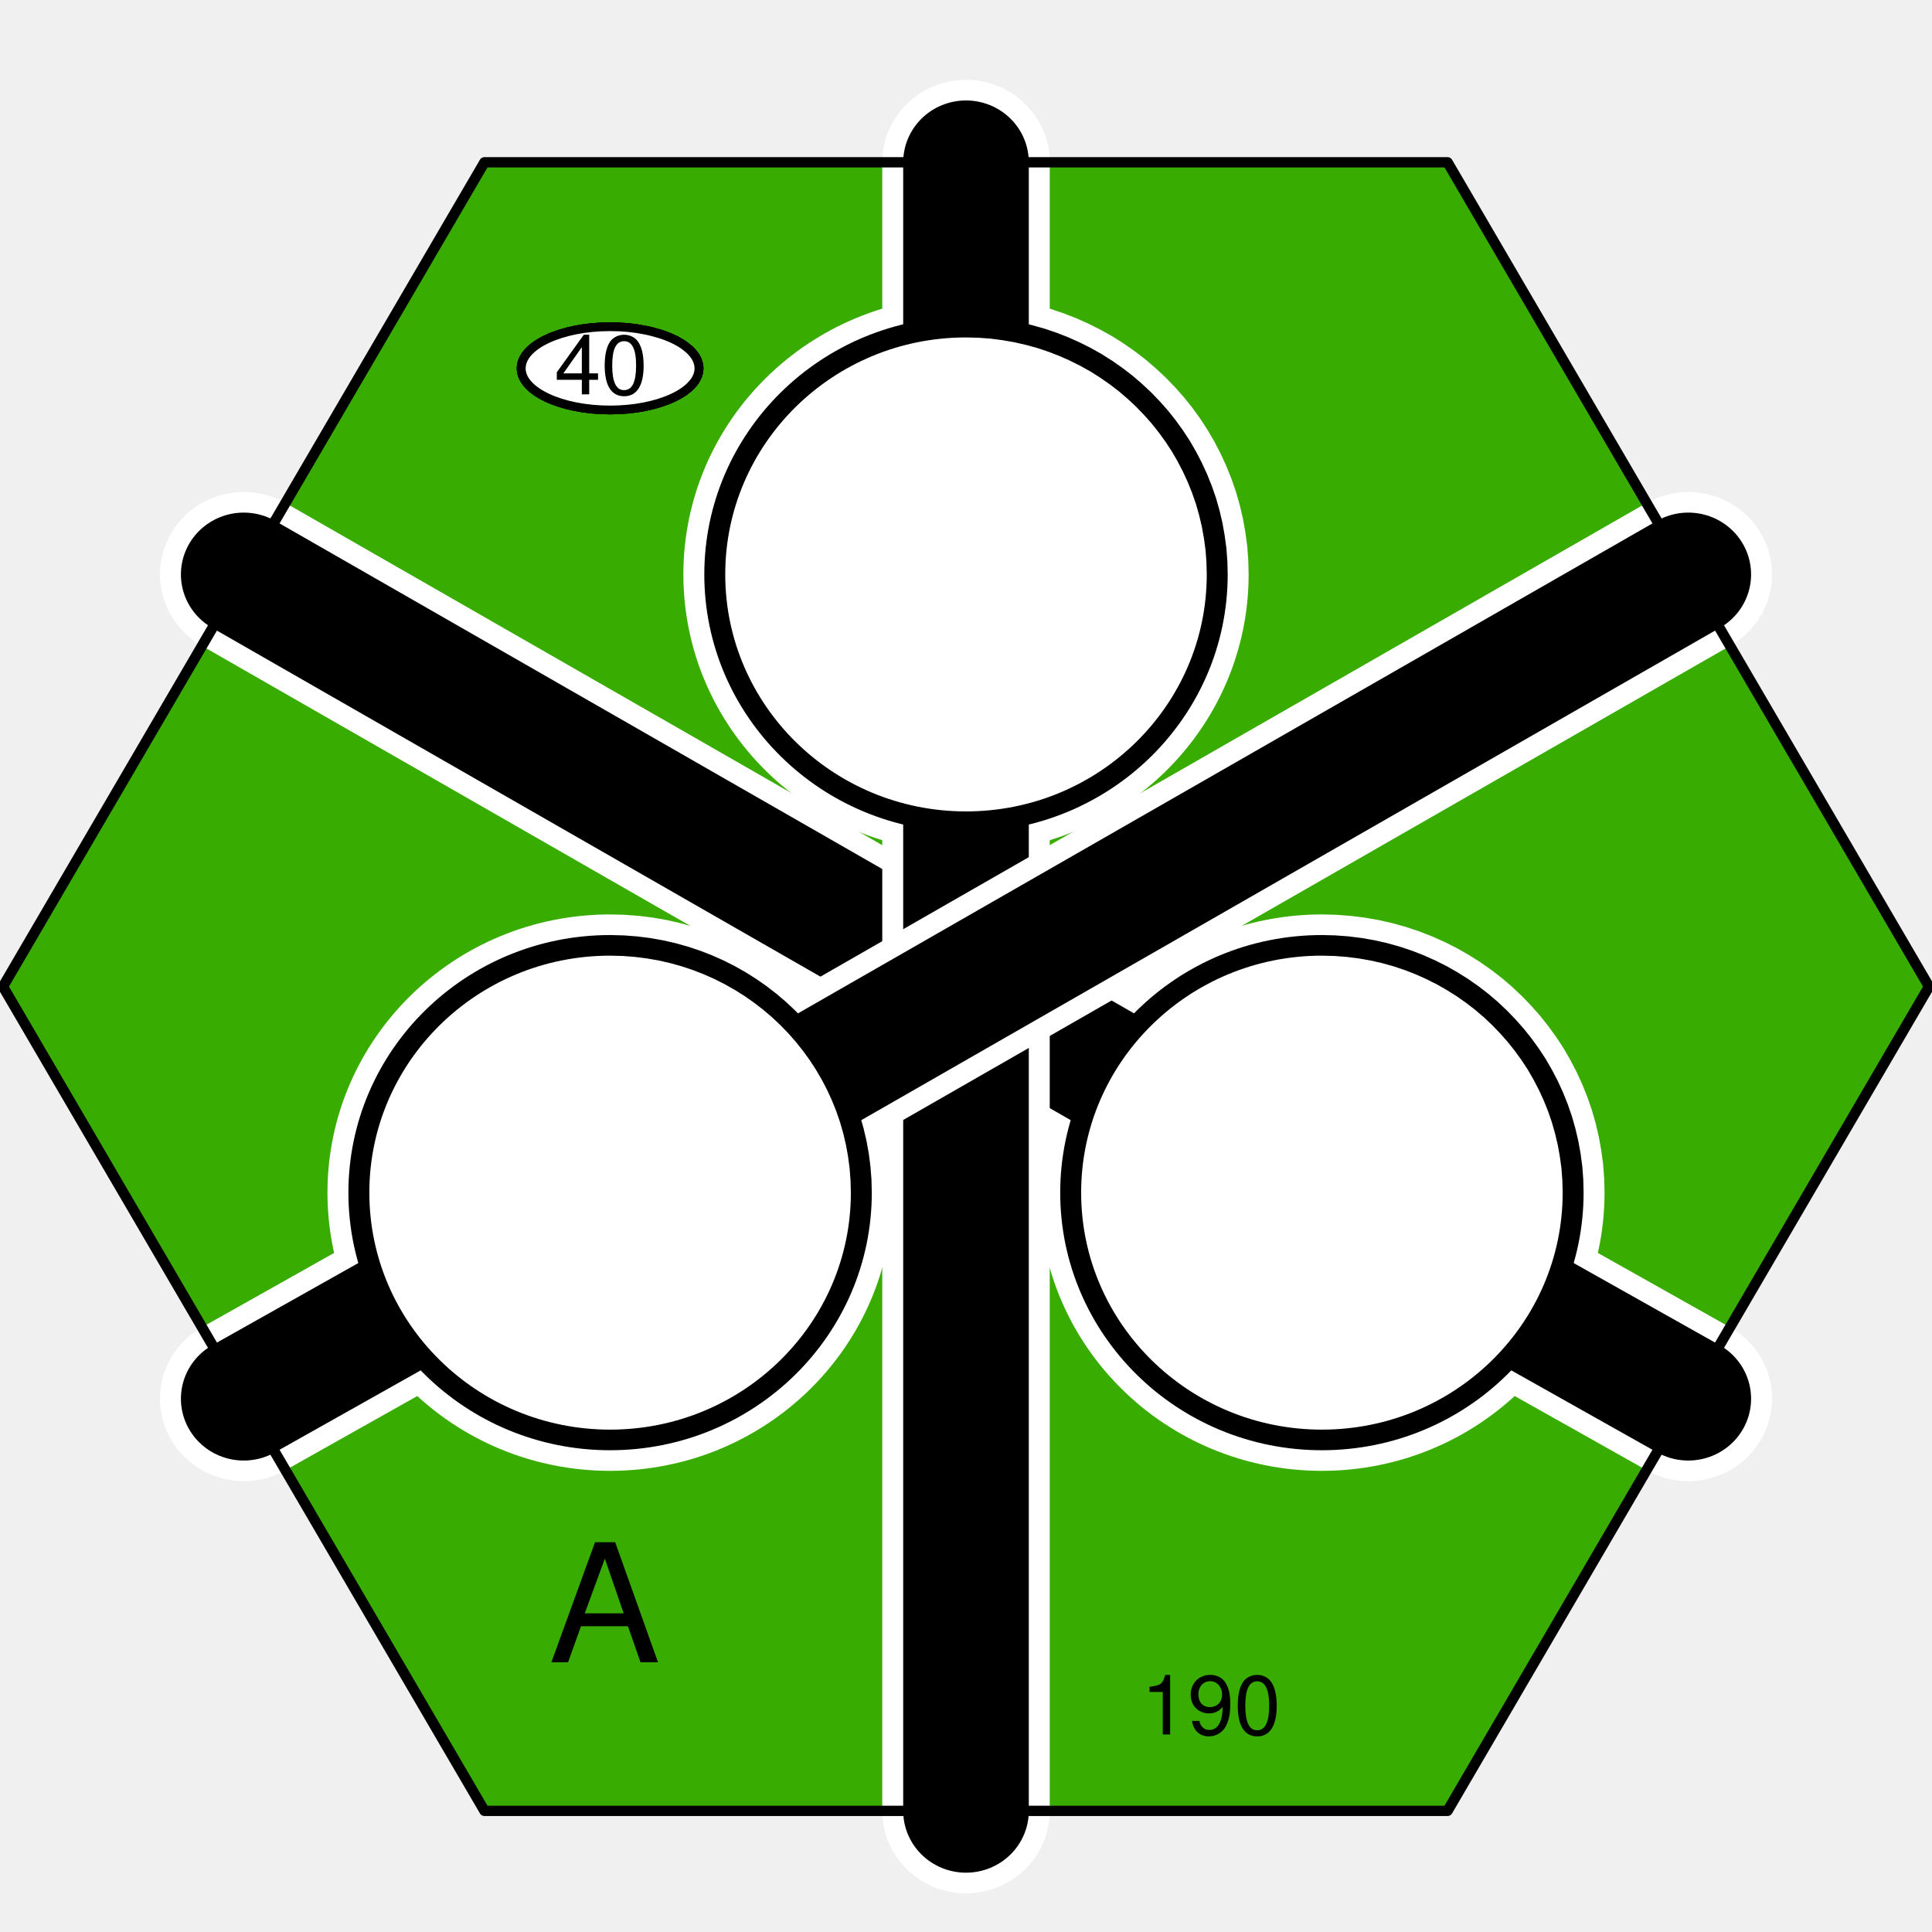
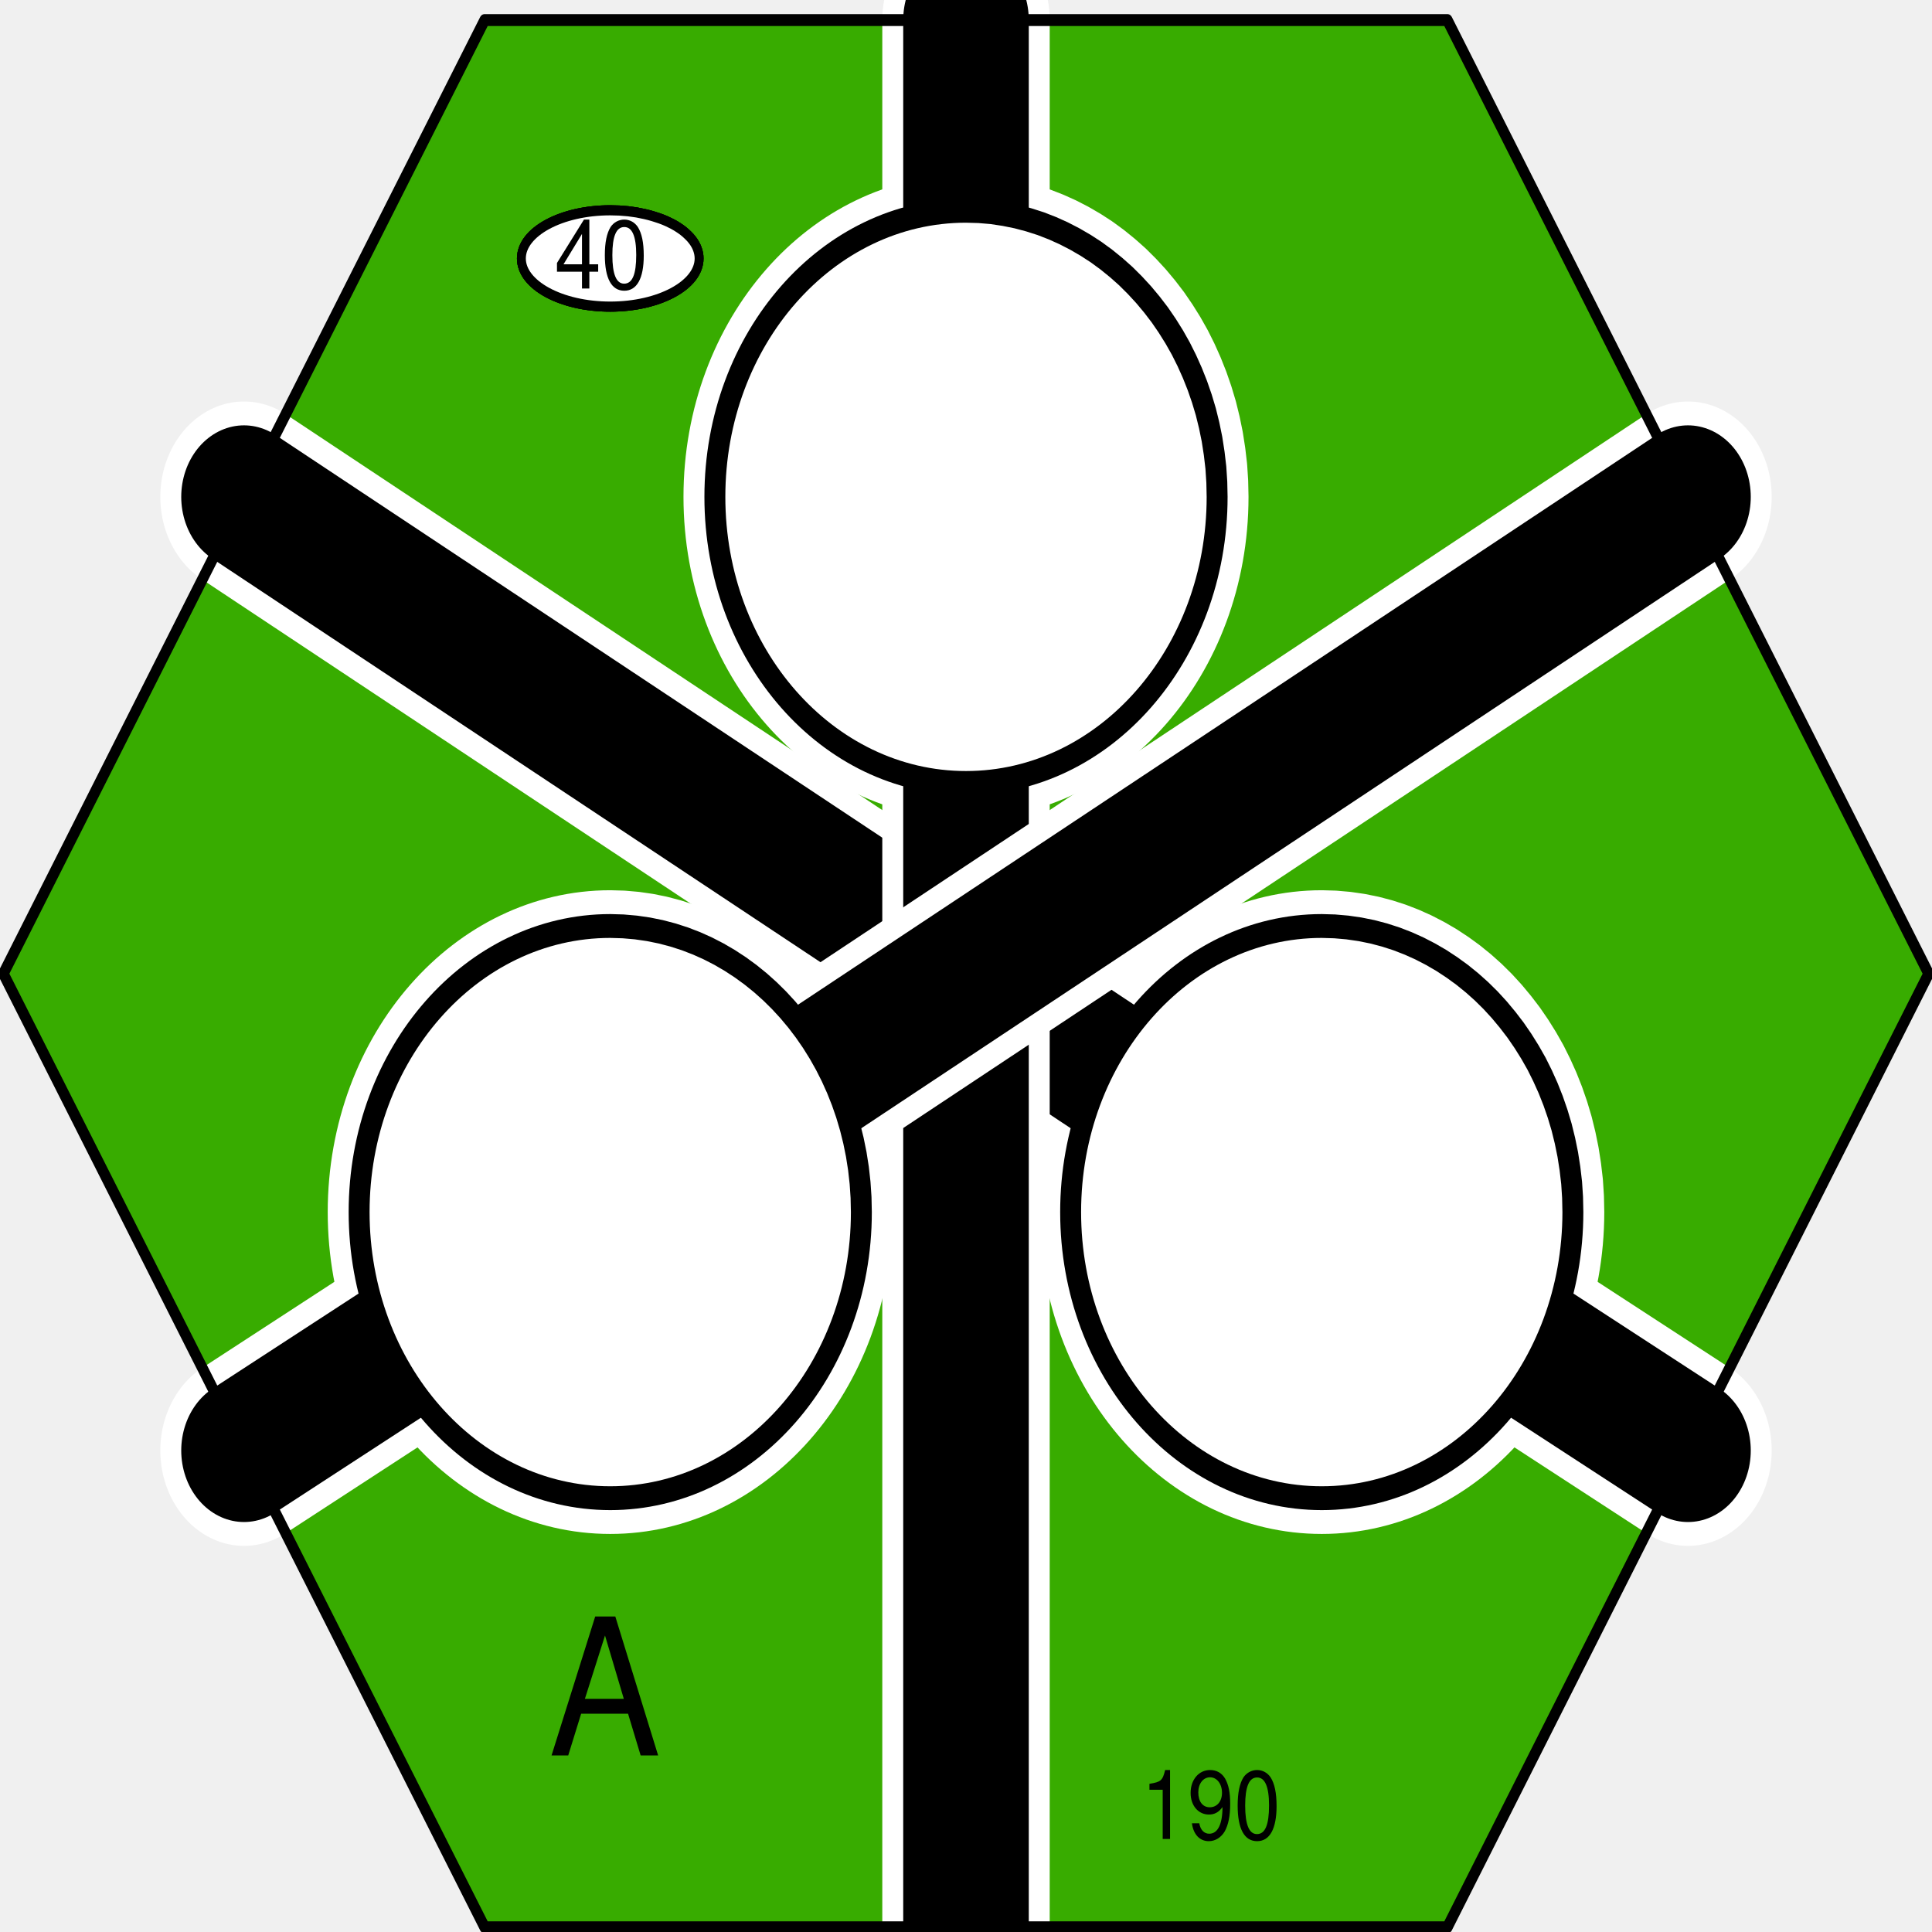
<svg xmlns="http://www.w3.org/2000/svg" width="100" height="100" viewBox="0 0 1 1" preserveAspectRatio="none" id="svg5045" version="1.0">
  <defs id="defs5130" />
-   <g transform="matrix(5.418114e-3,0,0,-5.333139e-3,-1.175565e-3,0.939964)" xml:space="preserve" style="font-style:normal;font-variant:normal;font-weight:normal;font-stretch:normal;letter-spacing:normal;word-spacing:normal;text-anchor:start;fill:none;fill-opacity:1;stroke:#000000;stroke-linecap:butt;stroke-linejoin:miter;stroke-miterlimit:10.433;stroke-dasharray:none;stroke-dashoffset:0;stroke-opacity:1" id="g5053">
+   <g transform="matrix(5.4159118e-3,0,0,-6.1699933e-3,-9.7185841e-4,1.000662)" xml:space="preserve" style="font-style:normal;font-variant:normal;font-weight:normal;font-stretch:normal;letter-spacing:normal;word-spacing:normal;text-anchor:start;fill:none;fill-opacity:1;stroke:#000000;stroke-linecap:butt;stroke-linejoin:miter;stroke-miterlimit:10.433;stroke-dasharray:none;stroke-dashoffset:0;stroke-opacity:1" id="g5053">
    <polygon points="46.5,160.5 138.5,160.5 184.5,80.5 138.5,0.5 46.5,0.5 0.5,80.5 46.5,160.5 " style="fill:#38ac00;fill-rule:nonzero;stroke:#38ac00;stroke-width:0;stroke-linejoin:round" id="polygon5055" />
    <text transform="matrix(1,0,0,-1,109.22,7.9141)" style="font-size:8px;fill:#000000;stroke:none;font-family:&quot;Helvetica&quot;, sans-serif" id="text5057">190</text>
    <path d="M 116.5,120.5 L 116.47,121.73 L 116.38,122.95 L 116.22,124.15 L 116.01,125.34 L 115.74,126.5 L 115.42,127.64 L 115.04,128.75 L 114.61,129.84 L 114.13,130.9 L 113.6,131.94 L 113.03,132.94 L 112.4,133.92 L 111.73,134.86 L 111.02,135.77 L 110.26,136.64 L 109.47,137.47 L 108.64,138.26 L 107.77,139.02 L 106.86,139.73 L 105.92,140.4 L 104.94,141.03 L 103.94,141.6 L 102.9,142.13 L 101.84,142.61 L 100.75,143.04 L 99.637,143.42 L 98.498,143.74 L 97.337,144.01 L 96.155,144.22 L 94.954,144.38 L 93.735,144.47 L 92.5,144.5 C 79.246,144.5 68.5,133.75 68.5,120.5 C 68.5,107.25 79.246,96.5 92.5,96.5 C 105.75,96.5 116.5,107.25 116.5,120.5 z " style="fill:#ffffff;fill-rule:nonzero;stroke:#ffffff;stroke-width:0;stroke-linecap:round;stroke-linejoin:round" id="path5059" />
    <path d="M 116.5,120.5 L 116.47,121.73 L 116.38,122.95 L 116.22,124.15 L 116.01,125.34 L 115.74,126.5 L 115.42,127.64 L 115.04,128.75 L 114.61,129.84 L 114.13,130.9 L 113.6,131.94 L 113.03,132.94 L 112.4,133.92 L 111.73,134.86 L 111.02,135.77 L 110.26,136.64 L 109.47,137.47 L 108.64,138.26 L 107.77,139.02 L 106.86,139.73 L 105.92,140.4 L 104.94,141.03 L 103.94,141.6 L 102.9,142.13 L 101.84,142.61 L 100.75,143.04 L 99.637,143.42 L 98.498,143.74 L 97.337,144.01 L 96.155,144.22 L 94.954,144.38 L 93.735,144.47 L 92.5,144.5 C 79.246,144.5 68.5,133.75 68.5,120.5 C 68.5,107.25 79.246,96.5 92.5,96.5 C 105.75,96.5 116.5,107.25 116.5,120.5 z " style="stroke:#ffffff;stroke-width:6;stroke-linecap:round;stroke-linejoin:round" id="path5061" />
    <path d="M 150.5,60.5 L 150.47,61.735 L 150.38,62.954 L 150.22,64.155 L 150.01,65.337 L 149.74,66.498 L 149.42,67.637 L 149.04,68.752 L 148.61,69.841 L 148.13,70.905 L 147.6,71.939 L 147.03,72.944 L 146.4,73.918 L 145.73,74.859 L 145.02,75.766 L 144.26,76.637 L 143.47,77.47 L 142.64,78.265 L 141.77,79.019 L 140.86,79.732 L 139.92,80.401 L 138.94,81.025 L 137.94,81.603 L 136.9,82.133 L 135.84,82.614 L 134.75,83.044 L 133.64,83.421 L 132.5,83.744 L 131.34,84.012 L 130.15,84.223 L 128.95,84.376 L 127.73,84.469 L 126.5,84.5 C 113.25,84.5 102.5,73.754 102.5,60.5 C 102.5,47.246 113.25,36.5 126.5,36.5 C 139.75,36.5 150.5,47.246 150.5,60.5 z " style="fill:#ffffff;fill-rule:nonzero;stroke:#ffffff;stroke-width:0;stroke-linecap:round;stroke-linejoin:round" id="path5063" />
    <path d="M 150.5,60.5 L 150.47,61.735 L 150.38,62.954 L 150.22,64.155 L 150.01,65.337 L 149.74,66.498 L 149.42,67.637 L 149.04,68.752 L 148.61,69.841 L 148.13,70.905 L 147.6,71.939 L 147.03,72.944 L 146.4,73.918 L 145.73,74.859 L 145.02,75.766 L 144.26,76.637 L 143.47,77.47 L 142.64,78.265 L 141.77,79.019 L 140.86,79.732 L 139.92,80.401 L 138.94,81.025 L 137.94,81.603 L 136.9,82.133 L 135.84,82.614 L 134.75,83.044 L 133.64,83.421 L 132.5,83.744 L 131.34,84.012 L 130.15,84.223 L 128.95,84.376 L 127.73,84.469 L 126.5,84.5 C 113.25,84.5 102.5,73.754 102.5,60.5 C 102.5,47.246 113.25,36.5 126.5,36.5 C 139.75,36.5 150.5,47.246 150.5,60.5 z " style="stroke:#ffffff;stroke-width:6;stroke-linecap:round;stroke-linejoin:round" id="path5065" />
    <path d="M 82.5,60.5 L 82.469,61.735 L 82.376,62.954 L 82.223,64.155 L 82.012,65.337 L 81.744,66.498 L 81.421,67.637 L 81.044,68.752 L 80.614,69.841 L 80.133,70.905 L 79.603,71.939 L 79.025,72.944 L 78.401,73.918 L 77.732,74.859 L 77.019,75.766 L 76.265,76.637 L 75.47,77.47 L 74.637,78.265 L 73.766,79.019 L 72.859,79.732 L 71.918,80.401 L 70.944,81.025 L 69.939,81.603 L 68.905,82.133 L 67.841,82.614 L 66.752,83.044 L 65.637,83.421 L 64.498,83.744 L 63.337,84.012 L 62.155,84.223 L 60.954,84.376 L 59.735,84.469 L 58.5,84.5 C 45.246,84.5 34.5,73.754 34.5,60.5 C 34.5,47.246 45.246,36.5 58.5,36.5 C 71.754,36.5 82.5,47.246 82.5,60.5 z " style="fill:#ffffff;fill-rule:nonzero;stroke:#ffffff;stroke-width:0;stroke-linecap:round;stroke-linejoin:round" id="path5067" />
    <path d="M 82.5,60.5 L 82.469,61.735 L 82.376,62.954 L 82.223,64.155 L 82.012,65.337 L 81.744,66.498 L 81.421,67.637 L 81.044,68.752 L 80.614,69.841 L 80.133,70.905 L 79.603,71.939 L 79.025,72.944 L 78.401,73.918 L 77.732,74.859 L 77.019,75.766 L 76.265,76.637 L 75.47,77.47 L 74.637,78.265 L 73.766,79.019 L 72.859,79.732 L 71.918,80.401 L 70.944,81.025 L 69.939,81.603 L 68.905,82.133 L 67.841,82.614 L 66.752,83.044 L 65.637,83.421 L 64.498,83.744 L 63.337,84.012 L 62.155,84.223 L 60.954,84.376 L 59.735,84.469 L 58.5,84.5 C 45.246,84.5 34.5,73.754 34.5,60.5 C 34.5,47.246 45.246,36.5 58.5,36.5 C 71.754,36.5 82.5,47.246 82.5,60.5 z " style="stroke:#ffffff;stroke-width:6;stroke-linecap:round;stroke-linejoin:round" id="path5069" />
    <line x1="126.5" y1="60.5" x2="161.5" y2="40.5" style="stroke:#ffffff;stroke-width:16;stroke-linecap:round" id="line5071" />
    <line x1="126.5" y1="60.5" x2="23.5" y2="120.5" style="stroke:#ffffff;stroke-width:16;stroke-linecap:round" id="line5073" />
    <line x1="126.5" y1="60.5" x2="161.5" y2="40.5" style="stroke-width:12;stroke-linecap:round" id="line5075" />
    <line x1="126.5" y1="60.5" x2="23.5" y2="120.5" style="stroke-width:12;stroke-linecap:round" id="line5077" />
    <line x1="92.5" y1="120.5" x2="92.5" y2="160.5" style="stroke:#ffffff;stroke-width:16;stroke-linecap:round" id="line5079" />
    <line x1="92.5" y1="120.5" x2="92.5" y2="0.5" style="stroke:#ffffff;stroke-width:16;stroke-linecap:round" id="line5081" />
    <line x1="92.5" y1="120.5" x2="92.5" y2="160.5" style="stroke-width:12;stroke-linecap:round" id="line5083" />
    <line x1="92.5" y1="120.5" x2="92.5" y2="0.5" style="stroke-width:12;stroke-linecap:round" id="line5085" />
    <line x1="58.5" y1="60.5" x2="161.5" y2="120.5" style="stroke:#ffffff;stroke-width:16;stroke-linecap:round" id="line5087" />
    <line x1="58.5" y1="60.5" x2="23.5" y2="40.5" style="stroke:#ffffff;stroke-width:16;stroke-linecap:round" id="line5089" />
    <line x1="58.5" y1="60.5" x2="161.5" y2="120.5" style="stroke-width:12;stroke-linecap:round" id="line5091" />
    <line x1="58.5" y1="60.5" x2="23.5" y2="40.5" style="stroke-width:12;stroke-linecap:round" id="line5093" />
    <path d="M 116.5,120.5 L 116.47,121.73 L 116.38,122.95 L 116.22,124.15 L 116.01,125.34 L 115.74,126.5 L 115.42,127.64 L 115.04,128.75 L 114.61,129.84 L 114.13,130.9 L 113.6,131.94 L 113.03,132.94 L 112.4,133.92 L 111.73,134.86 L 111.02,135.77 L 110.26,136.64 L 109.47,137.47 L 108.64,138.26 L 107.77,139.02 L 106.86,139.73 L 105.92,140.4 L 104.94,141.03 L 103.94,141.6 L 102.9,142.13 L 101.84,142.61 L 100.75,143.04 L 99.637,143.42 L 98.498,143.74 L 97.337,144.01 L 96.155,144.22 L 94.954,144.38 L 93.735,144.47 L 92.5,144.5 C 79.246,144.5 68.5,133.75 68.5,120.5 C 68.5,107.25 79.246,96.5 92.5,96.5 C 105.75,96.5 116.5,107.25 116.5,120.5 z " style="fill:#ffffff;fill-rule:nonzero;stroke:#ffffff;stroke-width:0;stroke-linecap:round;stroke-linejoin:round" id="path5095" />
    <path d="M 116.5,120.5 L 116.47,121.73 L 116.38,122.95 L 116.22,124.15 L 116.01,125.34 L 115.74,126.5 L 115.42,127.64 L 115.04,128.75 L 114.61,129.84 L 114.13,130.9 L 113.6,131.94 L 113.03,132.94 L 112.4,133.92 L 111.73,134.86 L 111.02,135.77 L 110.26,136.64 L 109.47,137.47 L 108.64,138.26 L 107.77,139.02 L 106.86,139.73 L 105.92,140.4 L 104.94,141.03 L 103.94,141.6 L 102.9,142.13 L 101.84,142.61 L 100.75,143.04 L 99.637,143.42 L 98.498,143.74 L 97.337,144.01 L 96.155,144.22 L 94.954,144.38 L 93.735,144.47 L 92.5,144.5 C 79.246,144.5 68.5,133.75 68.5,120.5 C 68.5,107.25 79.246,96.5 92.5,96.5 C 105.75,96.5 116.5,107.25 116.5,120.5 z " style="stroke-width:2;stroke-linecap:round;stroke-linejoin:round" id="path5097" />
    <path d="M 66.992,140.5 L 66.981,140.71 L 66.948,140.91 L 66.894,141.11 L 66.82,141.31 L 66.725,141.51 L 66.61,141.7 L 66.477,141.89 L 66.324,142.07 L 66.154,142.25 L 65.967,142.42 L 65.762,142.59 L 65.541,142.76 L 65.304,142.92 L 65.052,143.07 L 64.785,143.22 L 64.504,143.36 L 64.209,143.49 L 63.901,143.62 L 63.58,143.74 L 63.247,143.85 L 62.902,143.95 L 62.547,144.05 L 62.181,144.14 L 61.804,144.22 L 61.419,144.29 L 61.024,144.36 L 60.621,144.41 L 60.211,144.46 L 59.793,144.49 L 59.368,144.52 L 58.937,144.53 L 58.5,144.54 C 53.812,144.54 50.008,142.73 50.008,140.5 C 50.008,138.27 53.812,136.46 58.5,136.46 C 63.188,136.46 66.992,138.27 66.992,140.5 z " style="fill:#ffffff;fill-rule:nonzero;stroke:#ffffff;stroke-width:0;stroke-linecap:round;stroke-linejoin:round" id="path5099" />
    <path d="M 66.992,140.5 L 66.981,140.71 L 66.948,140.91 L 66.894,141.11 L 66.82,141.31 L 66.725,141.51 L 66.61,141.7 L 66.477,141.89 L 66.324,142.07 L 66.154,142.25 L 65.967,142.42 L 65.762,142.59 L 65.541,142.76 L 65.304,142.92 L 65.052,143.07 L 64.785,143.22 L 64.504,143.36 L 64.209,143.49 L 63.901,143.62 L 63.58,143.74 L 63.247,143.85 L 62.902,143.95 L 62.547,144.05 L 62.181,144.14 L 61.804,144.22 L 61.419,144.29 L 61.024,144.36 L 60.621,144.41 L 60.211,144.46 L 59.793,144.49 L 59.368,144.52 L 58.937,144.53 L 58.5,144.54 C 53.812,144.54 50.008,142.73 50.008,140.5 C 50.008,138.27 53.812,136.46 58.5,136.46 C 63.188,136.46 66.992,138.27 66.992,140.5 z " style="stroke-width:0.849;stroke-linecap:round;stroke-linejoin:round" id="path5101" />
    <text transform="matrix(1,0,0,-1,53.191,137.98)" style="font-size:8px;fill:#000000;stroke:none;font-family:&quot;Helvetica&quot;, sans-serif" id="text5103">40</text>
    <path d="M 150.5,60.5 L 150.47,61.735 L 150.38,62.954 L 150.22,64.155 L 150.01,65.337 L 149.74,66.498 L 149.42,67.637 L 149.04,68.752 L 148.61,69.841 L 148.13,70.905 L 147.6,71.939 L 147.03,72.944 L 146.4,73.918 L 145.73,74.859 L 145.02,75.766 L 144.26,76.637 L 143.47,77.47 L 142.64,78.265 L 141.77,79.019 L 140.86,79.732 L 139.92,80.401 L 138.94,81.025 L 137.94,81.603 L 136.9,82.133 L 135.84,82.614 L 134.75,83.044 L 133.64,83.421 L 132.5,83.744 L 131.34,84.012 L 130.15,84.223 L 128.95,84.376 L 127.73,84.469 L 126.5,84.5 C 113.25,84.5 102.5,73.754 102.5,60.5 C 102.5,47.246 113.25,36.5 126.5,36.5 C 139.75,36.5 150.5,47.246 150.5,60.5 z " style="fill:#ffffff;fill-rule:nonzero;stroke:#ffffff;stroke-width:0;stroke-linecap:round;stroke-linejoin:round" id="path5105" />
    <path d="M 150.5,60.5 L 150.47,61.735 L 150.38,62.954 L 150.22,64.155 L 150.01,65.337 L 149.74,66.498 L 149.42,67.637 L 149.04,68.752 L 148.61,69.841 L 148.13,70.905 L 147.6,71.939 L 147.03,72.944 L 146.4,73.918 L 145.73,74.859 L 145.02,75.766 L 144.26,76.637 L 143.47,77.47 L 142.64,78.265 L 141.77,79.019 L 140.86,79.732 L 139.92,80.401 L 138.94,81.025 L 137.94,81.603 L 136.9,82.133 L 135.84,82.614 L 134.75,83.044 L 133.64,83.421 L 132.5,83.744 L 131.34,84.012 L 130.15,84.223 L 128.95,84.376 L 127.73,84.469 L 126.5,84.5 C 113.25,84.5 102.5,73.754 102.5,60.5 C 102.5,47.246 113.25,36.5 126.5,36.5 C 139.75,36.5 150.5,47.246 150.5,60.5 z " style="stroke-width:2;stroke-linecap:round;stroke-linejoin:round" id="path5107" />
    <path d="M 66.992,140.5 L 66.981,140.71 L 66.948,140.91 L 66.894,141.11 L 66.82,141.31 L 66.725,141.51 L 66.61,141.7 L 66.477,141.89 L 66.324,142.07 L 66.154,142.25 L 65.967,142.42 L 65.762,142.59 L 65.541,142.76 L 65.304,142.92 L 65.052,143.07 L 64.785,143.22 L 64.504,143.36 L 64.209,143.49 L 63.901,143.62 L 63.58,143.74 L 63.247,143.85 L 62.902,143.95 L 62.547,144.05 L 62.181,144.14 L 61.804,144.22 L 61.419,144.29 L 61.024,144.36 L 60.621,144.41 L 60.211,144.46 L 59.793,144.49 L 59.368,144.52 L 58.937,144.53 L 58.5,144.54 C 53.812,144.54 50.008,142.73 50.008,140.5 C 50.008,138.27 53.812,136.46 58.5,136.46 C 63.188,136.46 66.992,138.27 66.992,140.5 z " style="fill:#ffffff;fill-rule:nonzero;stroke:#ffffff;stroke-width:0;stroke-linecap:round;stroke-linejoin:round" id="path5109" />
    <path d="M 66.992,140.5 L 66.981,140.71 L 66.948,140.91 L 66.894,141.11 L 66.82,141.31 L 66.725,141.51 L 66.61,141.7 L 66.477,141.89 L 66.324,142.07 L 66.154,142.25 L 65.967,142.42 L 65.762,142.59 L 65.541,142.76 L 65.304,142.92 L 65.052,143.07 L 64.785,143.22 L 64.504,143.36 L 64.209,143.49 L 63.901,143.62 L 63.58,143.74 L 63.247,143.85 L 62.902,143.95 L 62.547,144.05 L 62.181,144.14 L 61.804,144.22 L 61.419,144.29 L 61.024,144.36 L 60.621,144.41 L 60.211,144.46 L 59.793,144.49 L 59.368,144.52 L 58.937,144.53 L 58.5,144.54 C 53.812,144.54 50.008,142.73 50.008,140.5 C 50.008,138.27 53.812,136.46 58.5,136.46 C 63.188,136.46 66.992,138.27 66.992,140.5 z " style="stroke-width:0.849;stroke-linecap:round;stroke-linejoin:round" id="path5111" />
    <text transform="matrix(1,0,0,-1,53.191,137.98)" style="font-size:8px;fill:#000000;stroke:none;font-family:&quot;Helvetica&quot;, sans-serif" id="text5113">40</text>
    <path d="M 82.5,60.5 L 82.469,61.735 L 82.376,62.954 L 82.223,64.155 L 82.012,65.337 L 81.744,66.498 L 81.421,67.637 L 81.044,68.752 L 80.614,69.841 L 80.133,70.905 L 79.603,71.939 L 79.025,72.944 L 78.401,73.918 L 77.732,74.859 L 77.019,75.766 L 76.265,76.637 L 75.47,77.47 L 74.637,78.265 L 73.766,79.019 L 72.859,79.732 L 71.918,80.401 L 70.944,81.025 L 69.939,81.603 L 68.905,82.133 L 67.841,82.614 L 66.752,83.044 L 65.637,83.421 L 64.498,83.744 L 63.337,84.012 L 62.155,84.223 L 60.954,84.376 L 59.735,84.469 L 58.5,84.5 C 45.246,84.5 34.5,73.754 34.5,60.5 C 34.5,47.246 45.246,36.5 58.5,36.5 C 71.754,36.5 82.5,47.246 82.5,60.5 z " style="fill:#ffffff;fill-rule:nonzero;stroke:#ffffff;stroke-width:0;stroke-linecap:round;stroke-linejoin:round" id="path5115" />
    <path d="M 82.5,60.5 L 82.469,61.735 L 82.376,62.954 L 82.223,64.155 L 82.012,65.337 L 81.744,66.498 L 81.421,67.637 L 81.044,68.752 L 80.614,69.841 L 80.133,70.905 L 79.603,71.939 L 79.025,72.944 L 78.401,73.918 L 77.732,74.859 L 77.019,75.766 L 76.265,76.637 L 75.47,77.47 L 74.637,78.265 L 73.766,79.019 L 72.859,79.732 L 71.918,80.401 L 70.944,81.025 L 69.939,81.603 L 68.905,82.133 L 67.841,82.614 L 66.752,83.044 L 65.637,83.421 L 64.498,83.744 L 63.337,84.012 L 62.155,84.223 L 60.954,84.376 L 59.735,84.469 L 58.5,84.5 C 45.246,84.5 34.5,73.754 34.5,60.5 C 34.5,47.246 45.246,36.5 58.5,36.5 C 71.754,36.5 82.5,47.246 82.5,60.5 z " style="stroke-width:2;stroke-linecap:round;stroke-linejoin:round" id="path5117" />
    <path d="M 66.992,140.5 L 66.981,140.71 L 66.948,140.91 L 66.894,141.11 L 66.82,141.31 L 66.725,141.51 L 66.61,141.7 L 66.477,141.89 L 66.324,142.07 L 66.154,142.25 L 65.967,142.42 L 65.762,142.59 L 65.541,142.76 L 65.304,142.92 L 65.052,143.07 L 64.785,143.22 L 64.504,143.36 L 64.209,143.49 L 63.901,143.62 L 63.58,143.74 L 63.247,143.85 L 62.902,143.95 L 62.547,144.05 L 62.181,144.14 L 61.804,144.22 L 61.419,144.29 L 61.024,144.36 L 60.621,144.41 L 60.211,144.46 L 59.793,144.49 L 59.368,144.52 L 58.937,144.53 L 58.5,144.54 C 53.812,144.54 50.008,142.73 50.008,140.5 C 50.008,138.27 53.812,136.46 58.5,136.46 C 63.188,136.46 66.992,138.27 66.992,140.5 z " style="fill:#ffffff;fill-rule:nonzero;stroke:#ffffff;stroke-width:0;stroke-linecap:round;stroke-linejoin:round" id="path5119" />
    <path d="M 66.992,140.5 L 66.981,140.71 L 66.948,140.91 L 66.894,141.11 L 66.82,141.31 L 66.725,141.51 L 66.61,141.7 L 66.477,141.89 L 66.324,142.07 L 66.154,142.25 L 65.967,142.42 L 65.762,142.59 L 65.541,142.76 L 65.304,142.92 L 65.052,143.07 L 64.785,143.22 L 64.504,143.36 L 64.209,143.49 L 63.901,143.62 L 63.58,143.74 L 63.247,143.85 L 62.902,143.95 L 62.547,144.05 L 62.181,144.14 L 61.804,144.22 L 61.419,144.29 L 61.024,144.36 L 60.621,144.41 L 60.211,144.46 L 59.793,144.49 L 59.368,144.52 L 58.937,144.53 L 58.5,144.54 C 53.812,144.54 50.008,142.73 50.008,140.5 C 50.008,138.27 53.812,136.46 58.5,136.46 C 63.188,136.46 66.992,138.27 66.992,140.5 z " style="stroke-width:0.849;stroke-linecap:round;stroke-linejoin:round" id="path5121" />
    <text transform="matrix(1,0,0,-1,53.191,137.98)" style="font-size:8px;fill:#000000;stroke:none;font-family:&quot;Helvetica&quot;, sans-serif" id="text5123">40</text>
    <text transform="matrix(1,0,0,-1,52.625,14.918)" style="font-size:16px;fill:#000000;stroke:none;font-family:&quot;Helvetica&quot;, sans-serif" id="text5125">A</text>
    <polygon points="46.5,160.5 138.5,160.5 184.5,80.5 138.5,0.5 46.5,0.5 0.5,80.5 46.5,160.5 " style="stroke-width:1;stroke-linejoin:round" id="polygon5127" />
  </g>
</svg>
